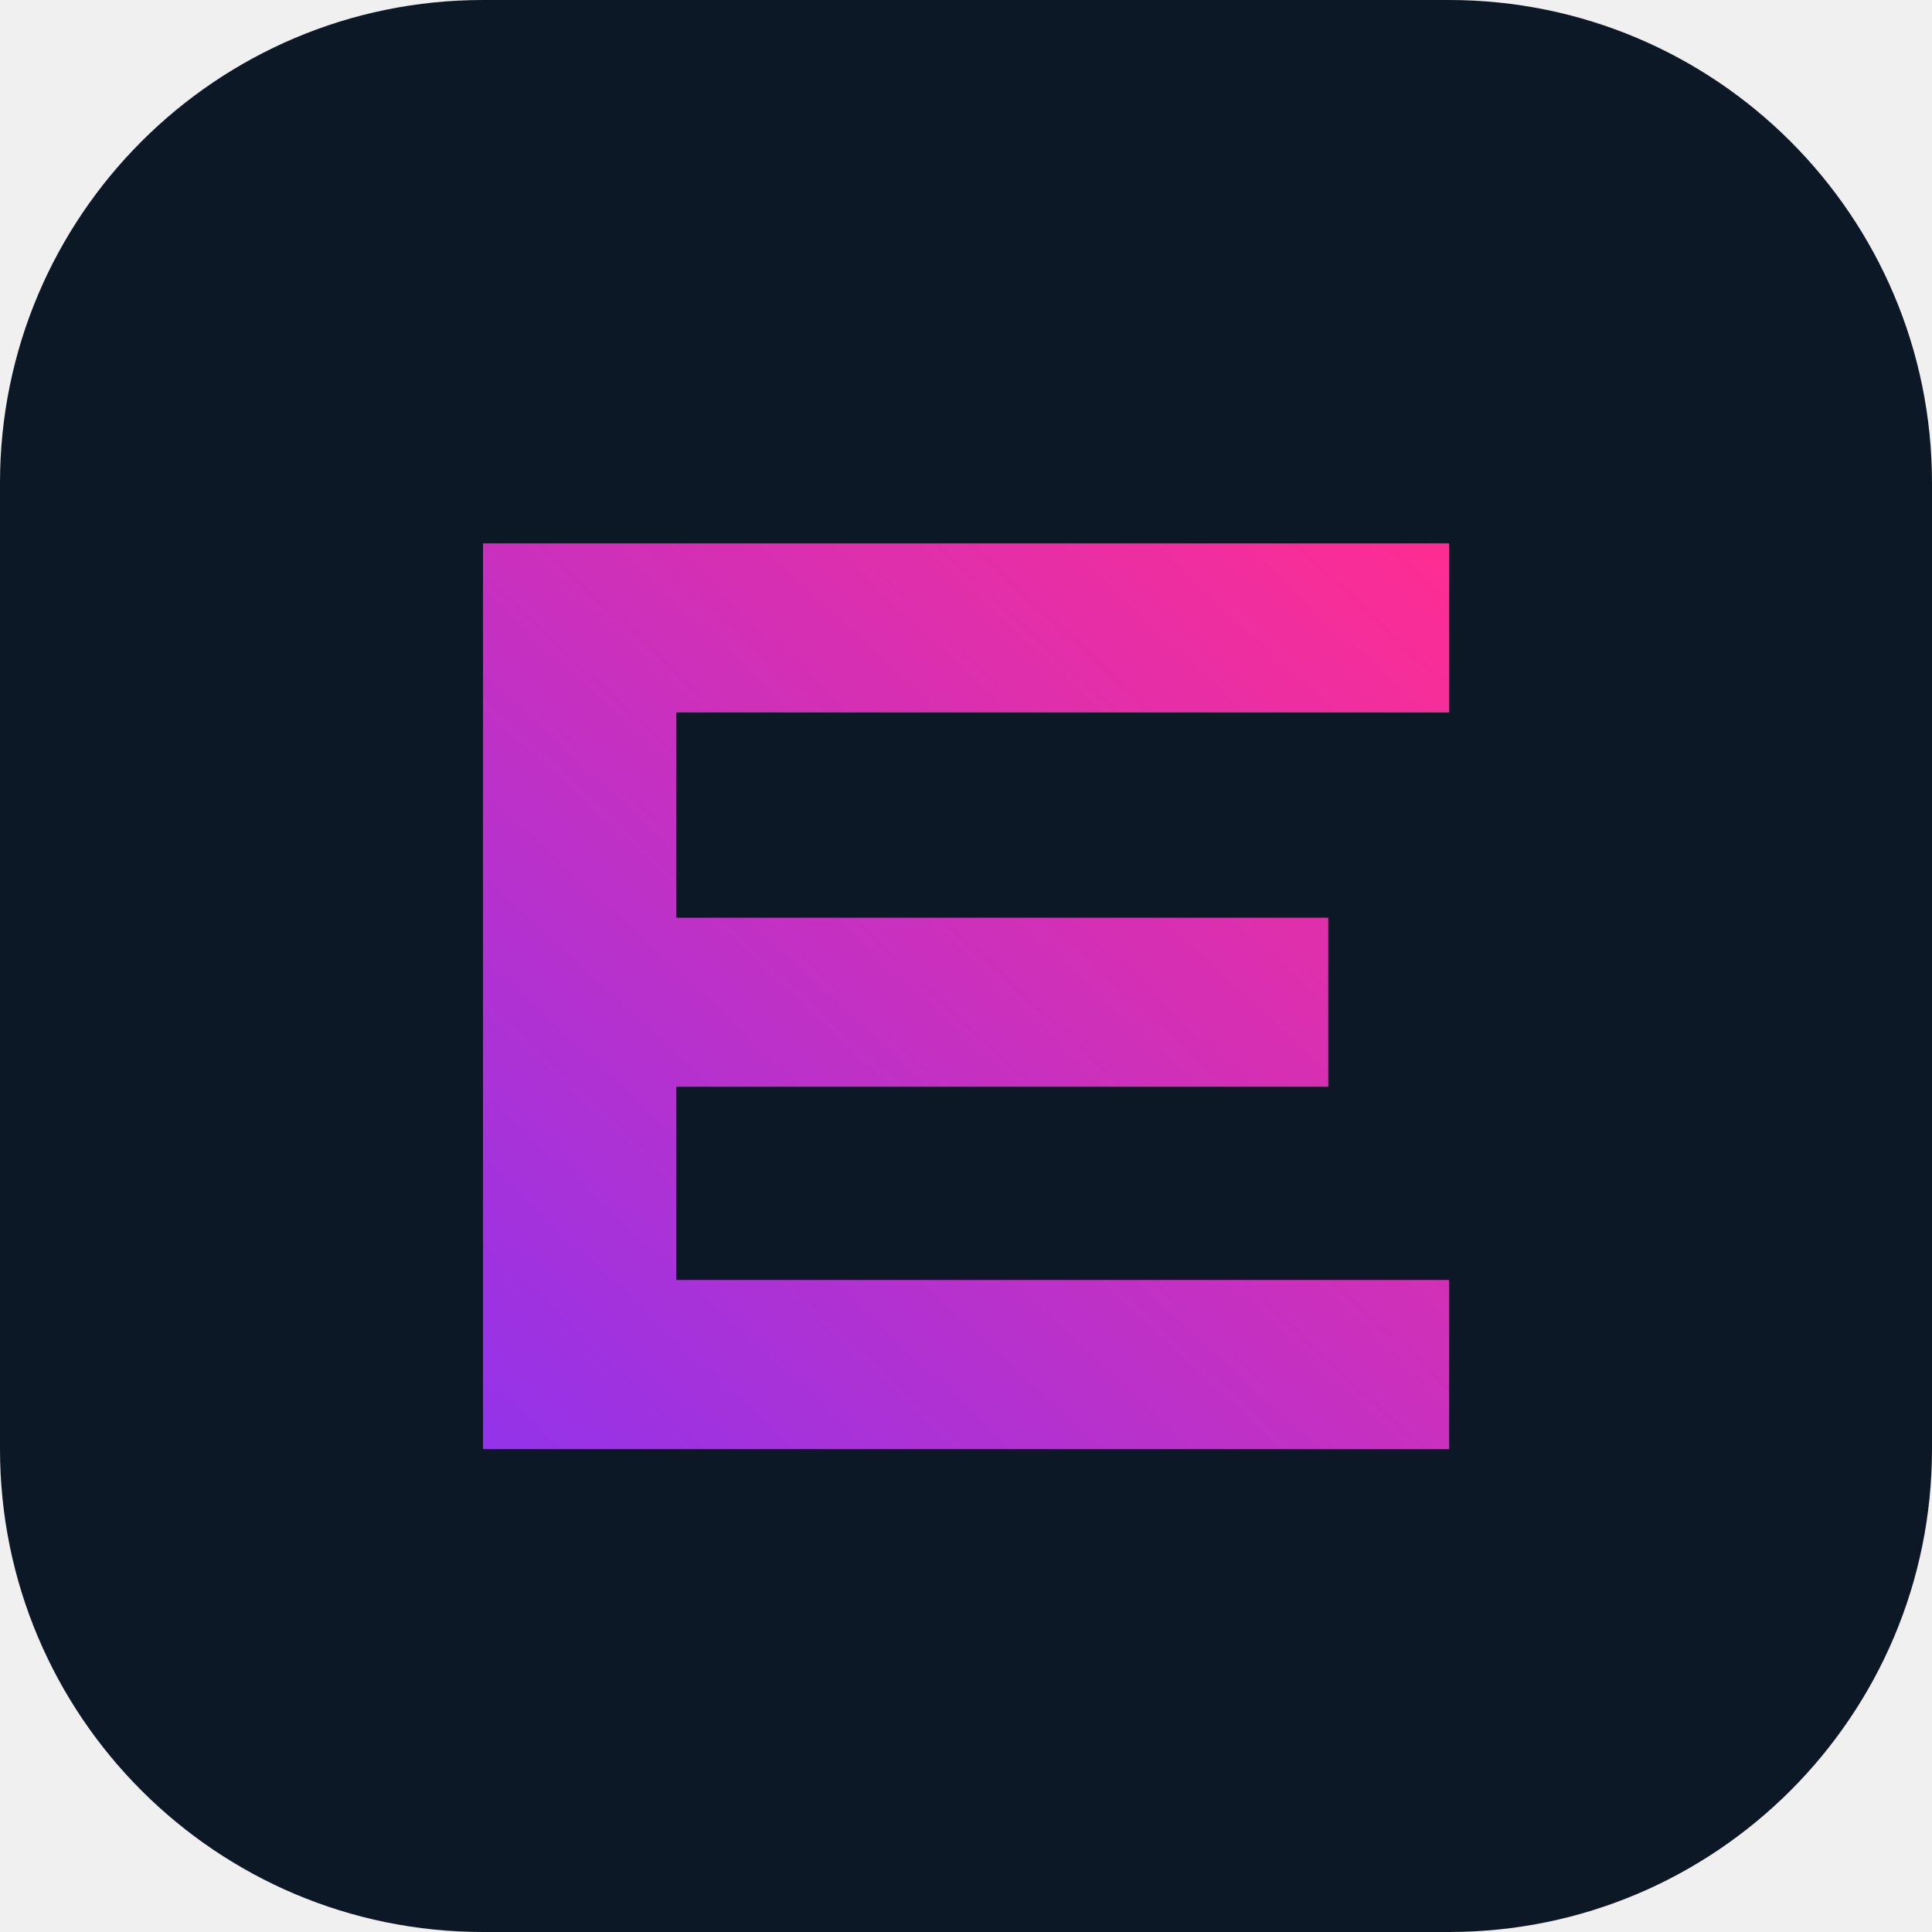
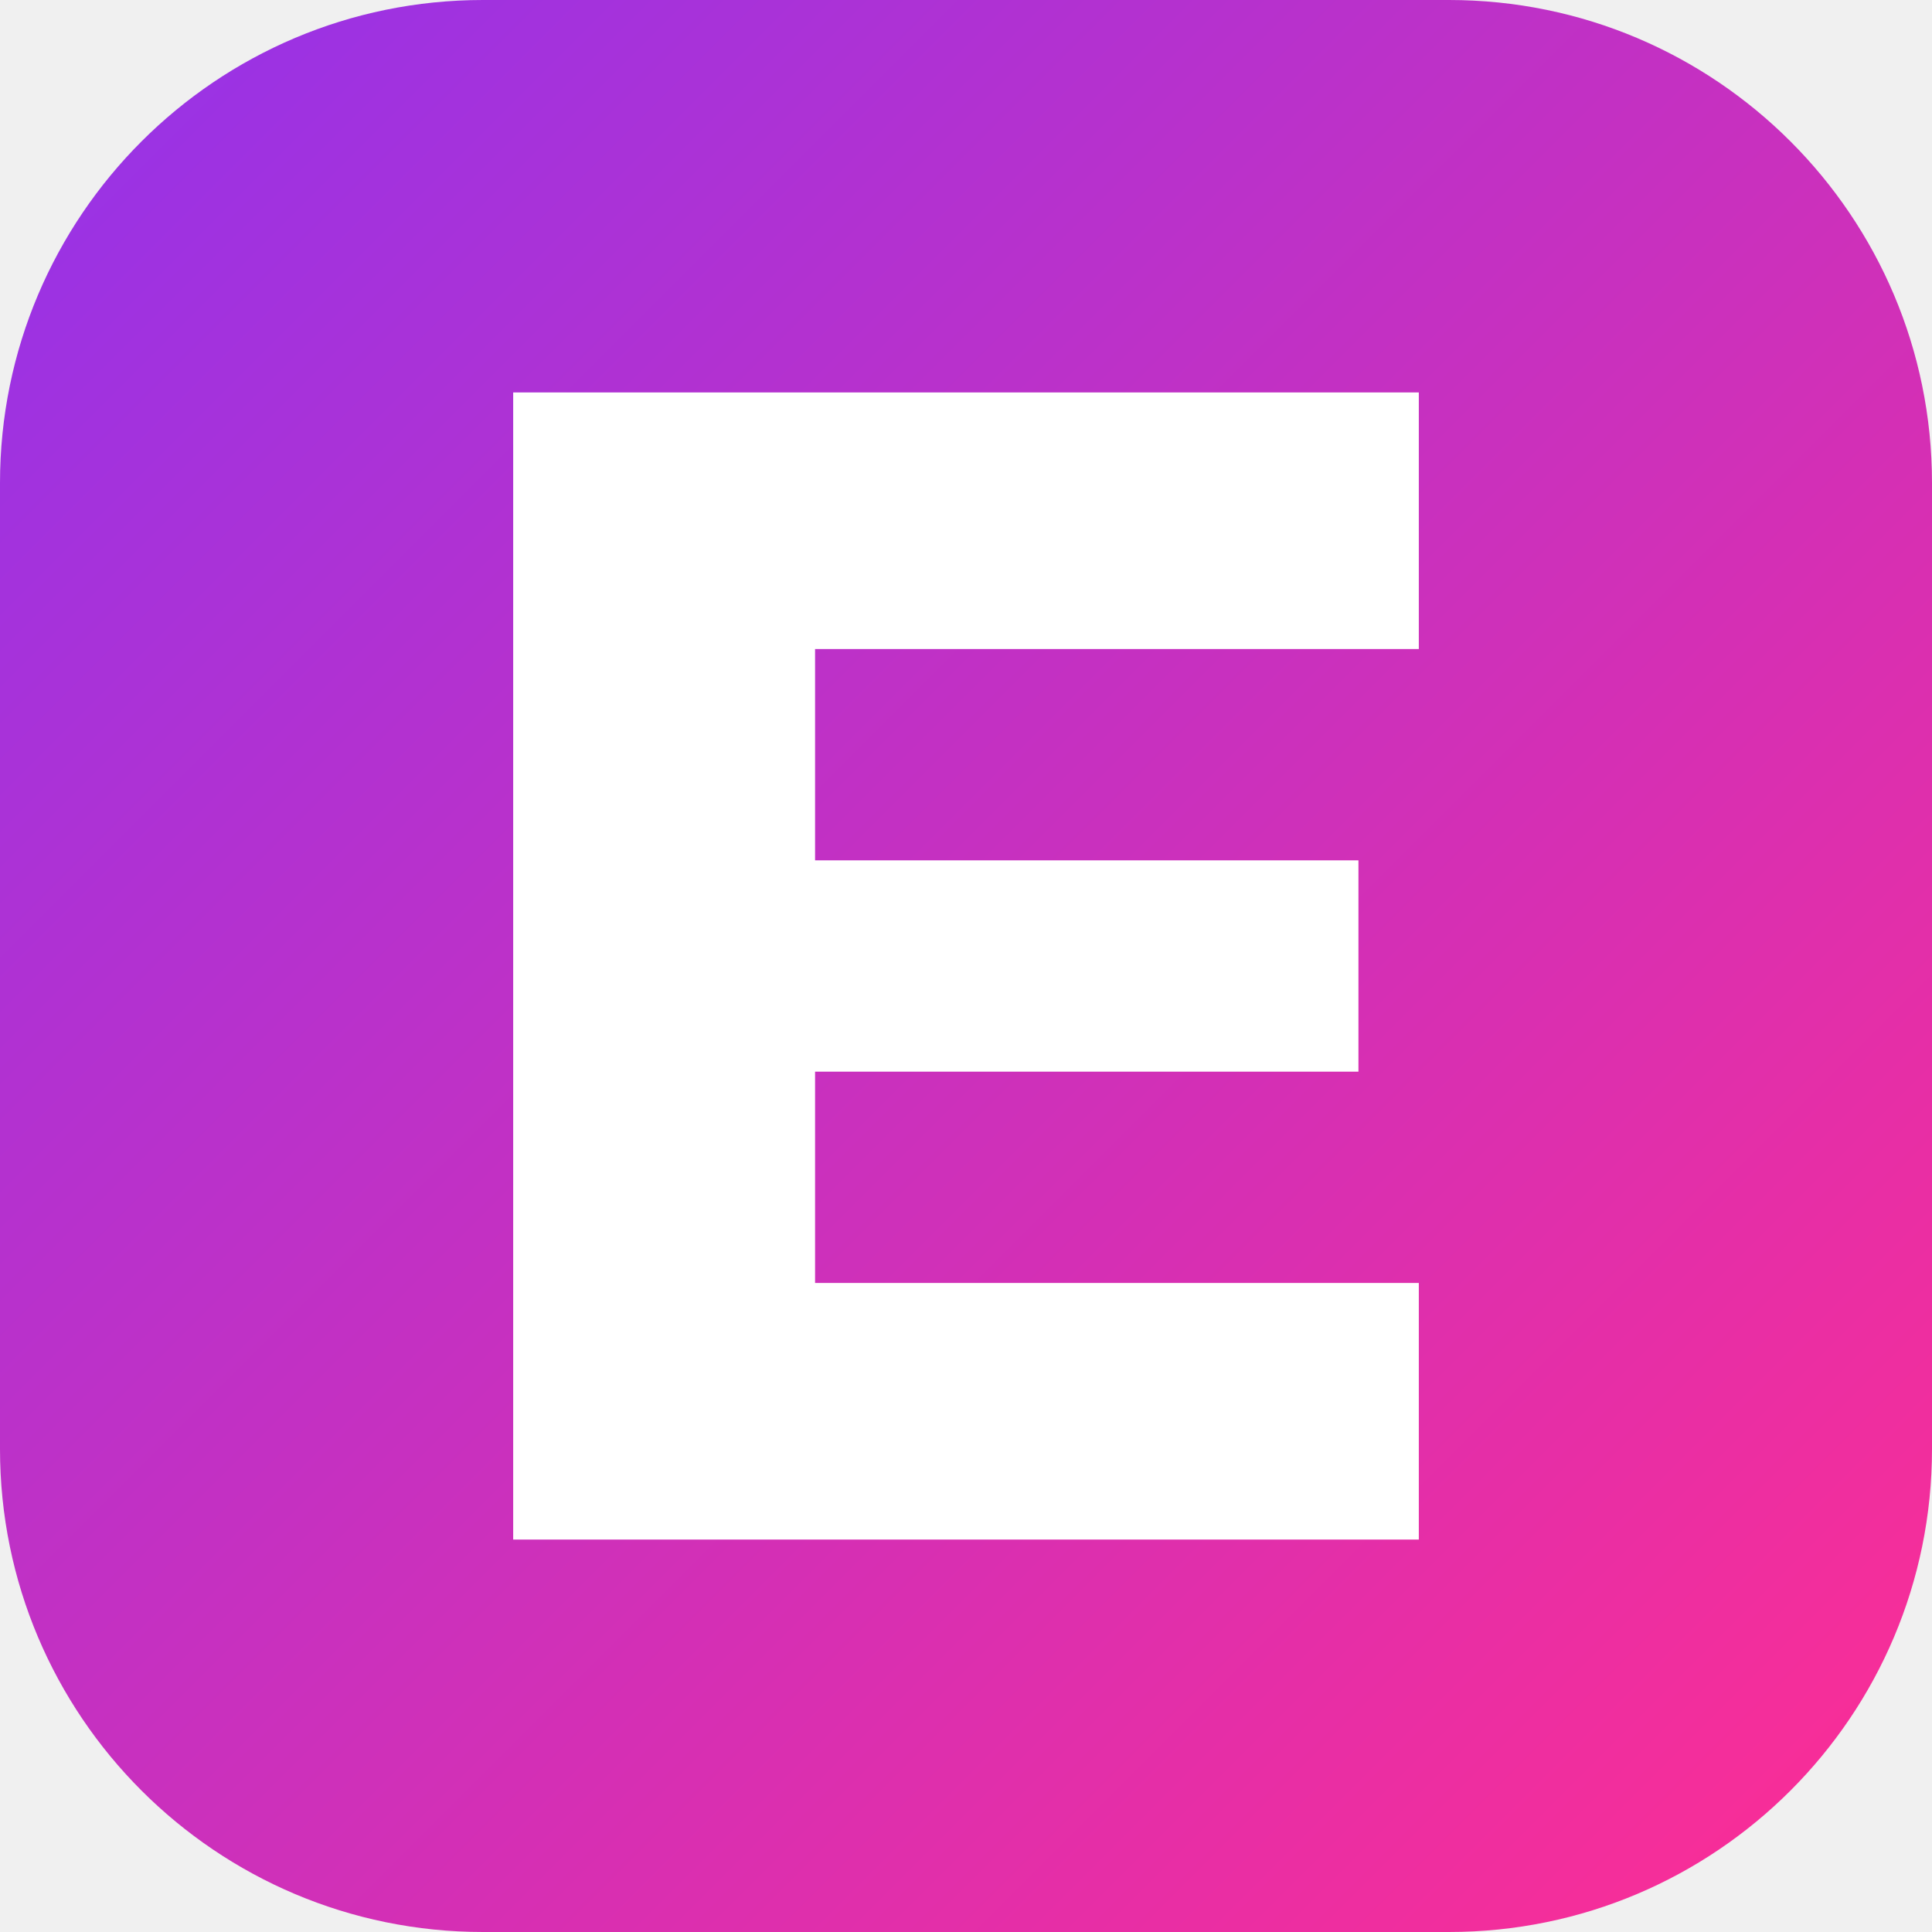
- <svg xmlns="http://www.w3.org/2000/svg" viewBox="0 0 32 32" aria-hidden="true">
+ <svg xmlns="http://www.w3.org/2000/svg" viewBox="0 0 64 64" width="64" height="64">
  <defs>
-     <linearGradient id="ev" x1="0%" y1="100%" x2="100%" y2="0%">
+     <linearGradient id="ev-grad" x1="0%" y1="0%" x2="100%" y2="100%">
      <stop offset="0%" stop-color="#9333ea" />
      <stop offset="100%" stop-color="#ff2d92" />
    </linearGradient>
  </defs>
-   <rect width="32" height="32" rx="8" fill="hsl(213 50% 10%)" />
-   <path fill="url(#ev)" d="M8 9h16v2.8H11.2v3.4H22v2.8H11.2v3.2H24V24H8V9z" />
+   <rect width="64" height="64" rx="16" fill="url(#ev-grad)" />
+   <path fill="#ffffff" d="M17 13 H47 V21.5 H27 V28.5 H45 V35.5 H27 V42.5 H47 V51 H17 Z" />
</svg>
